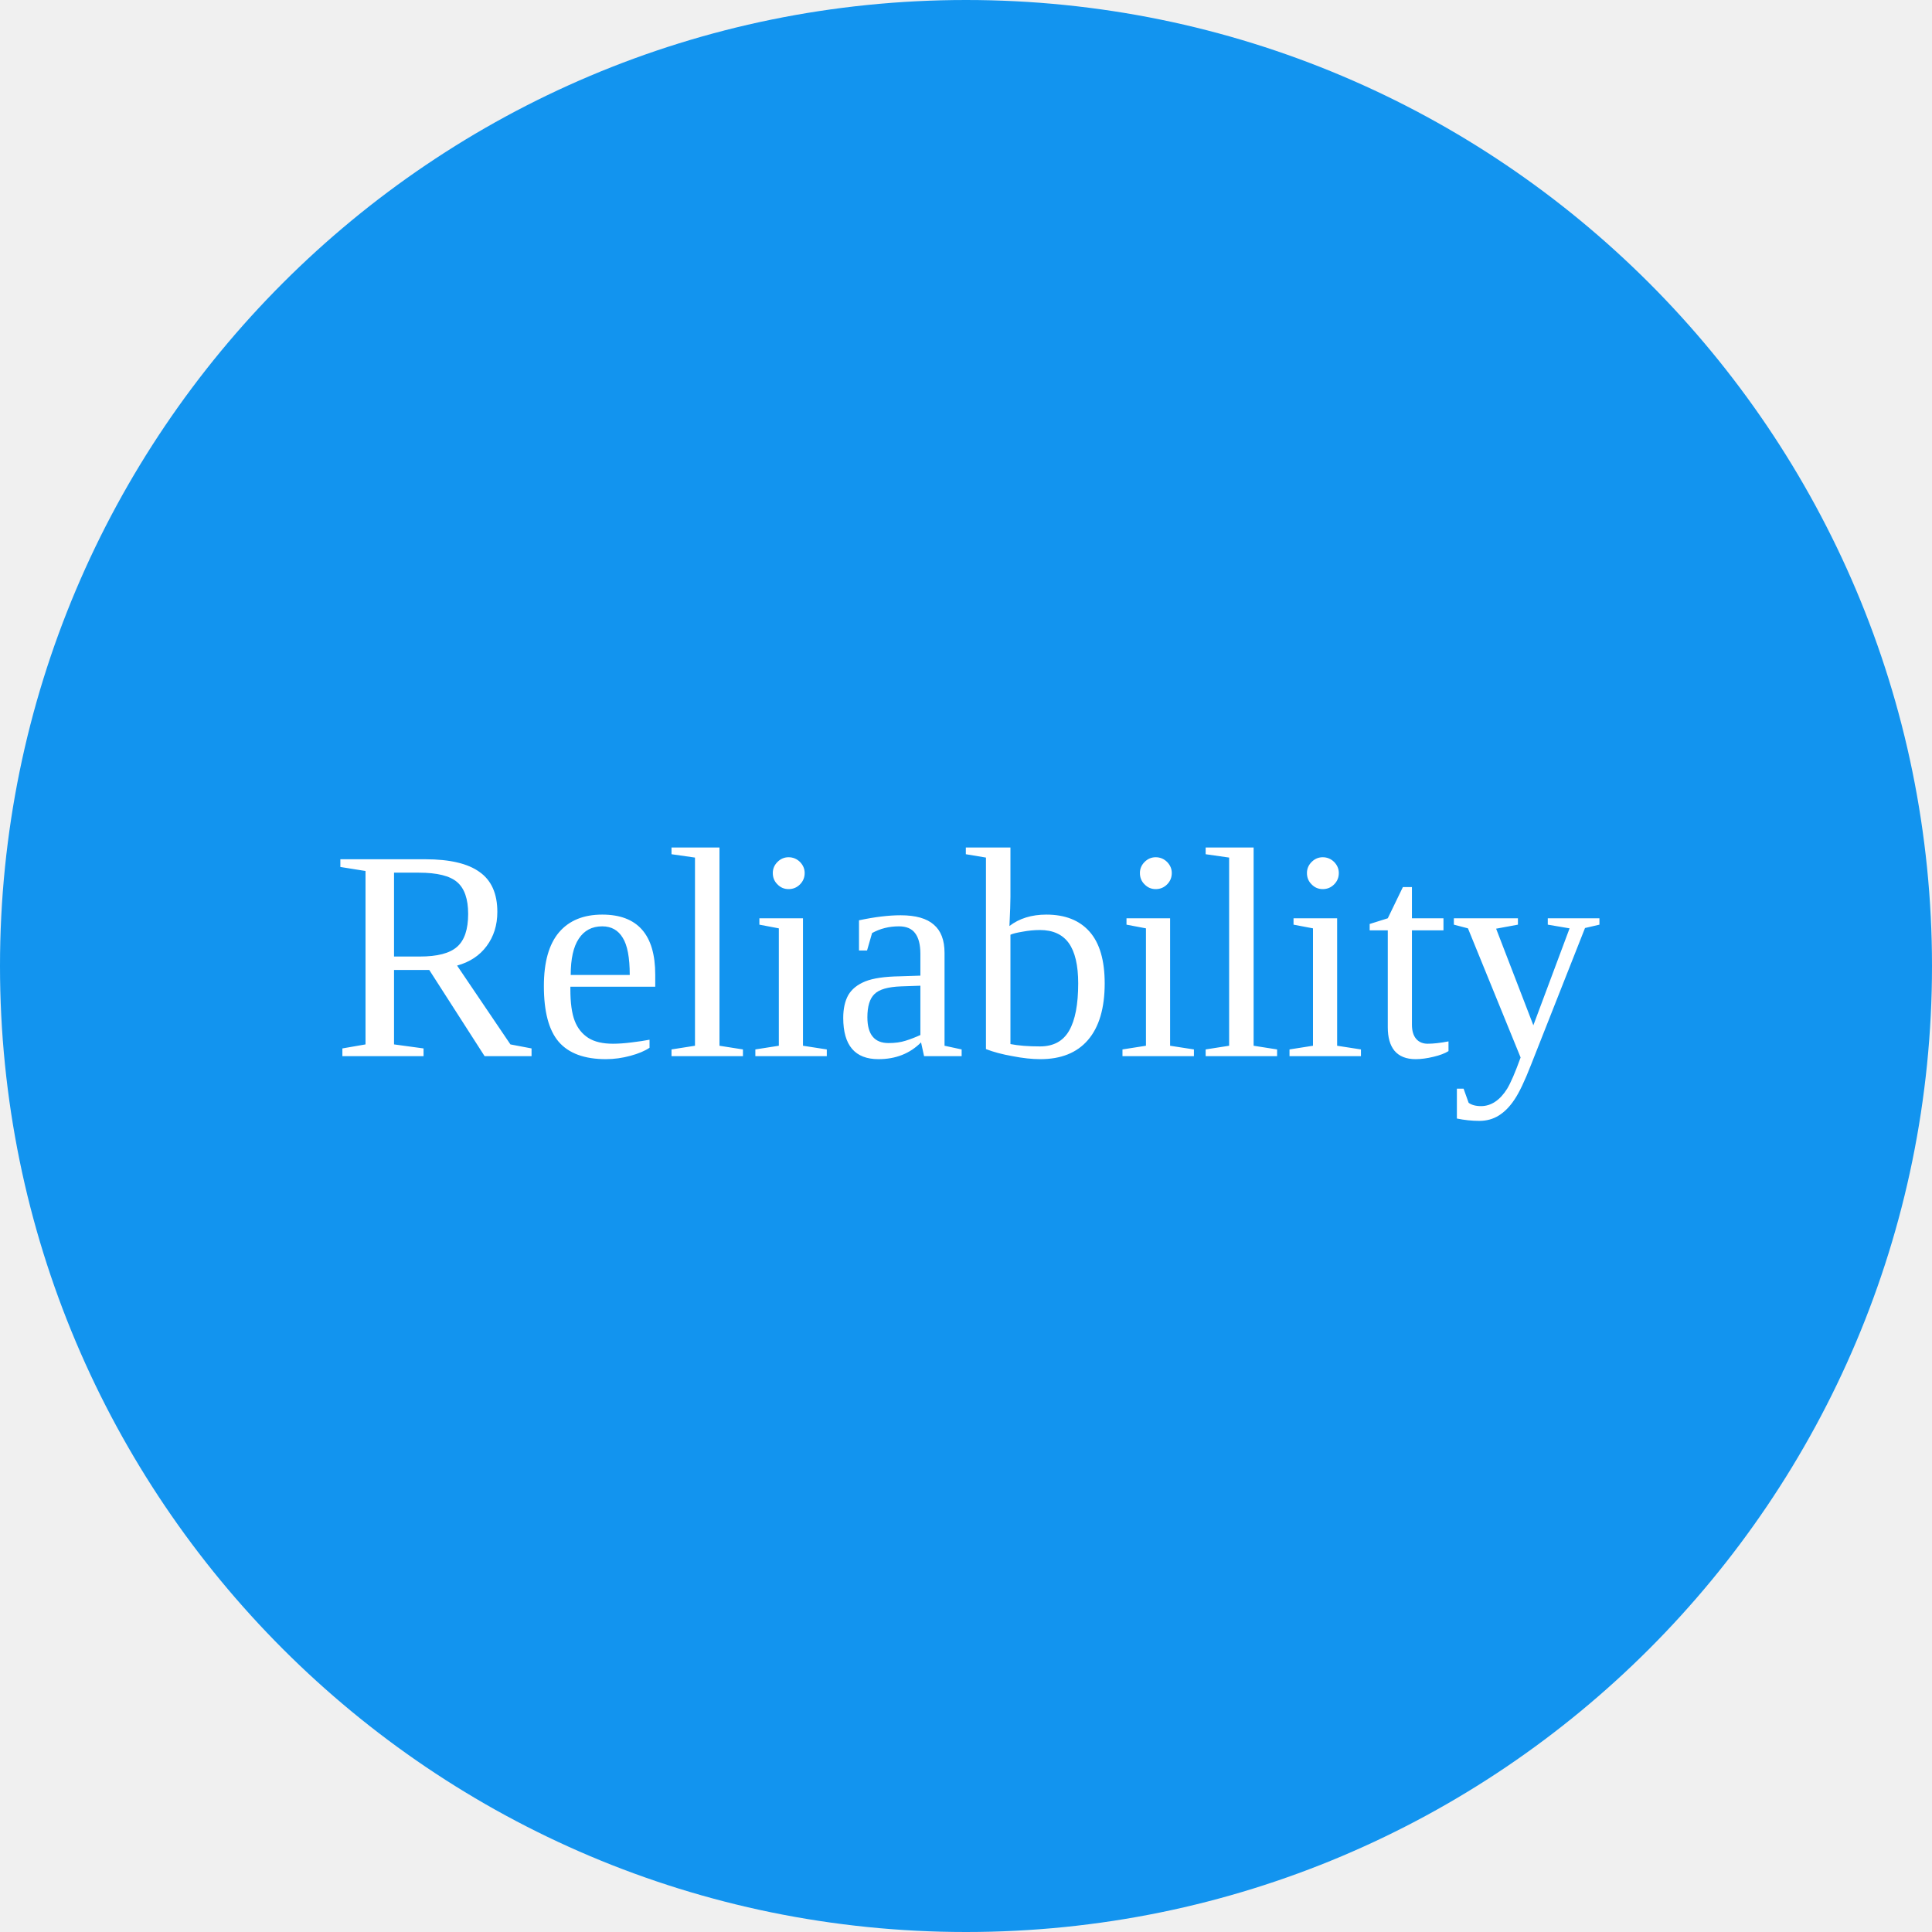
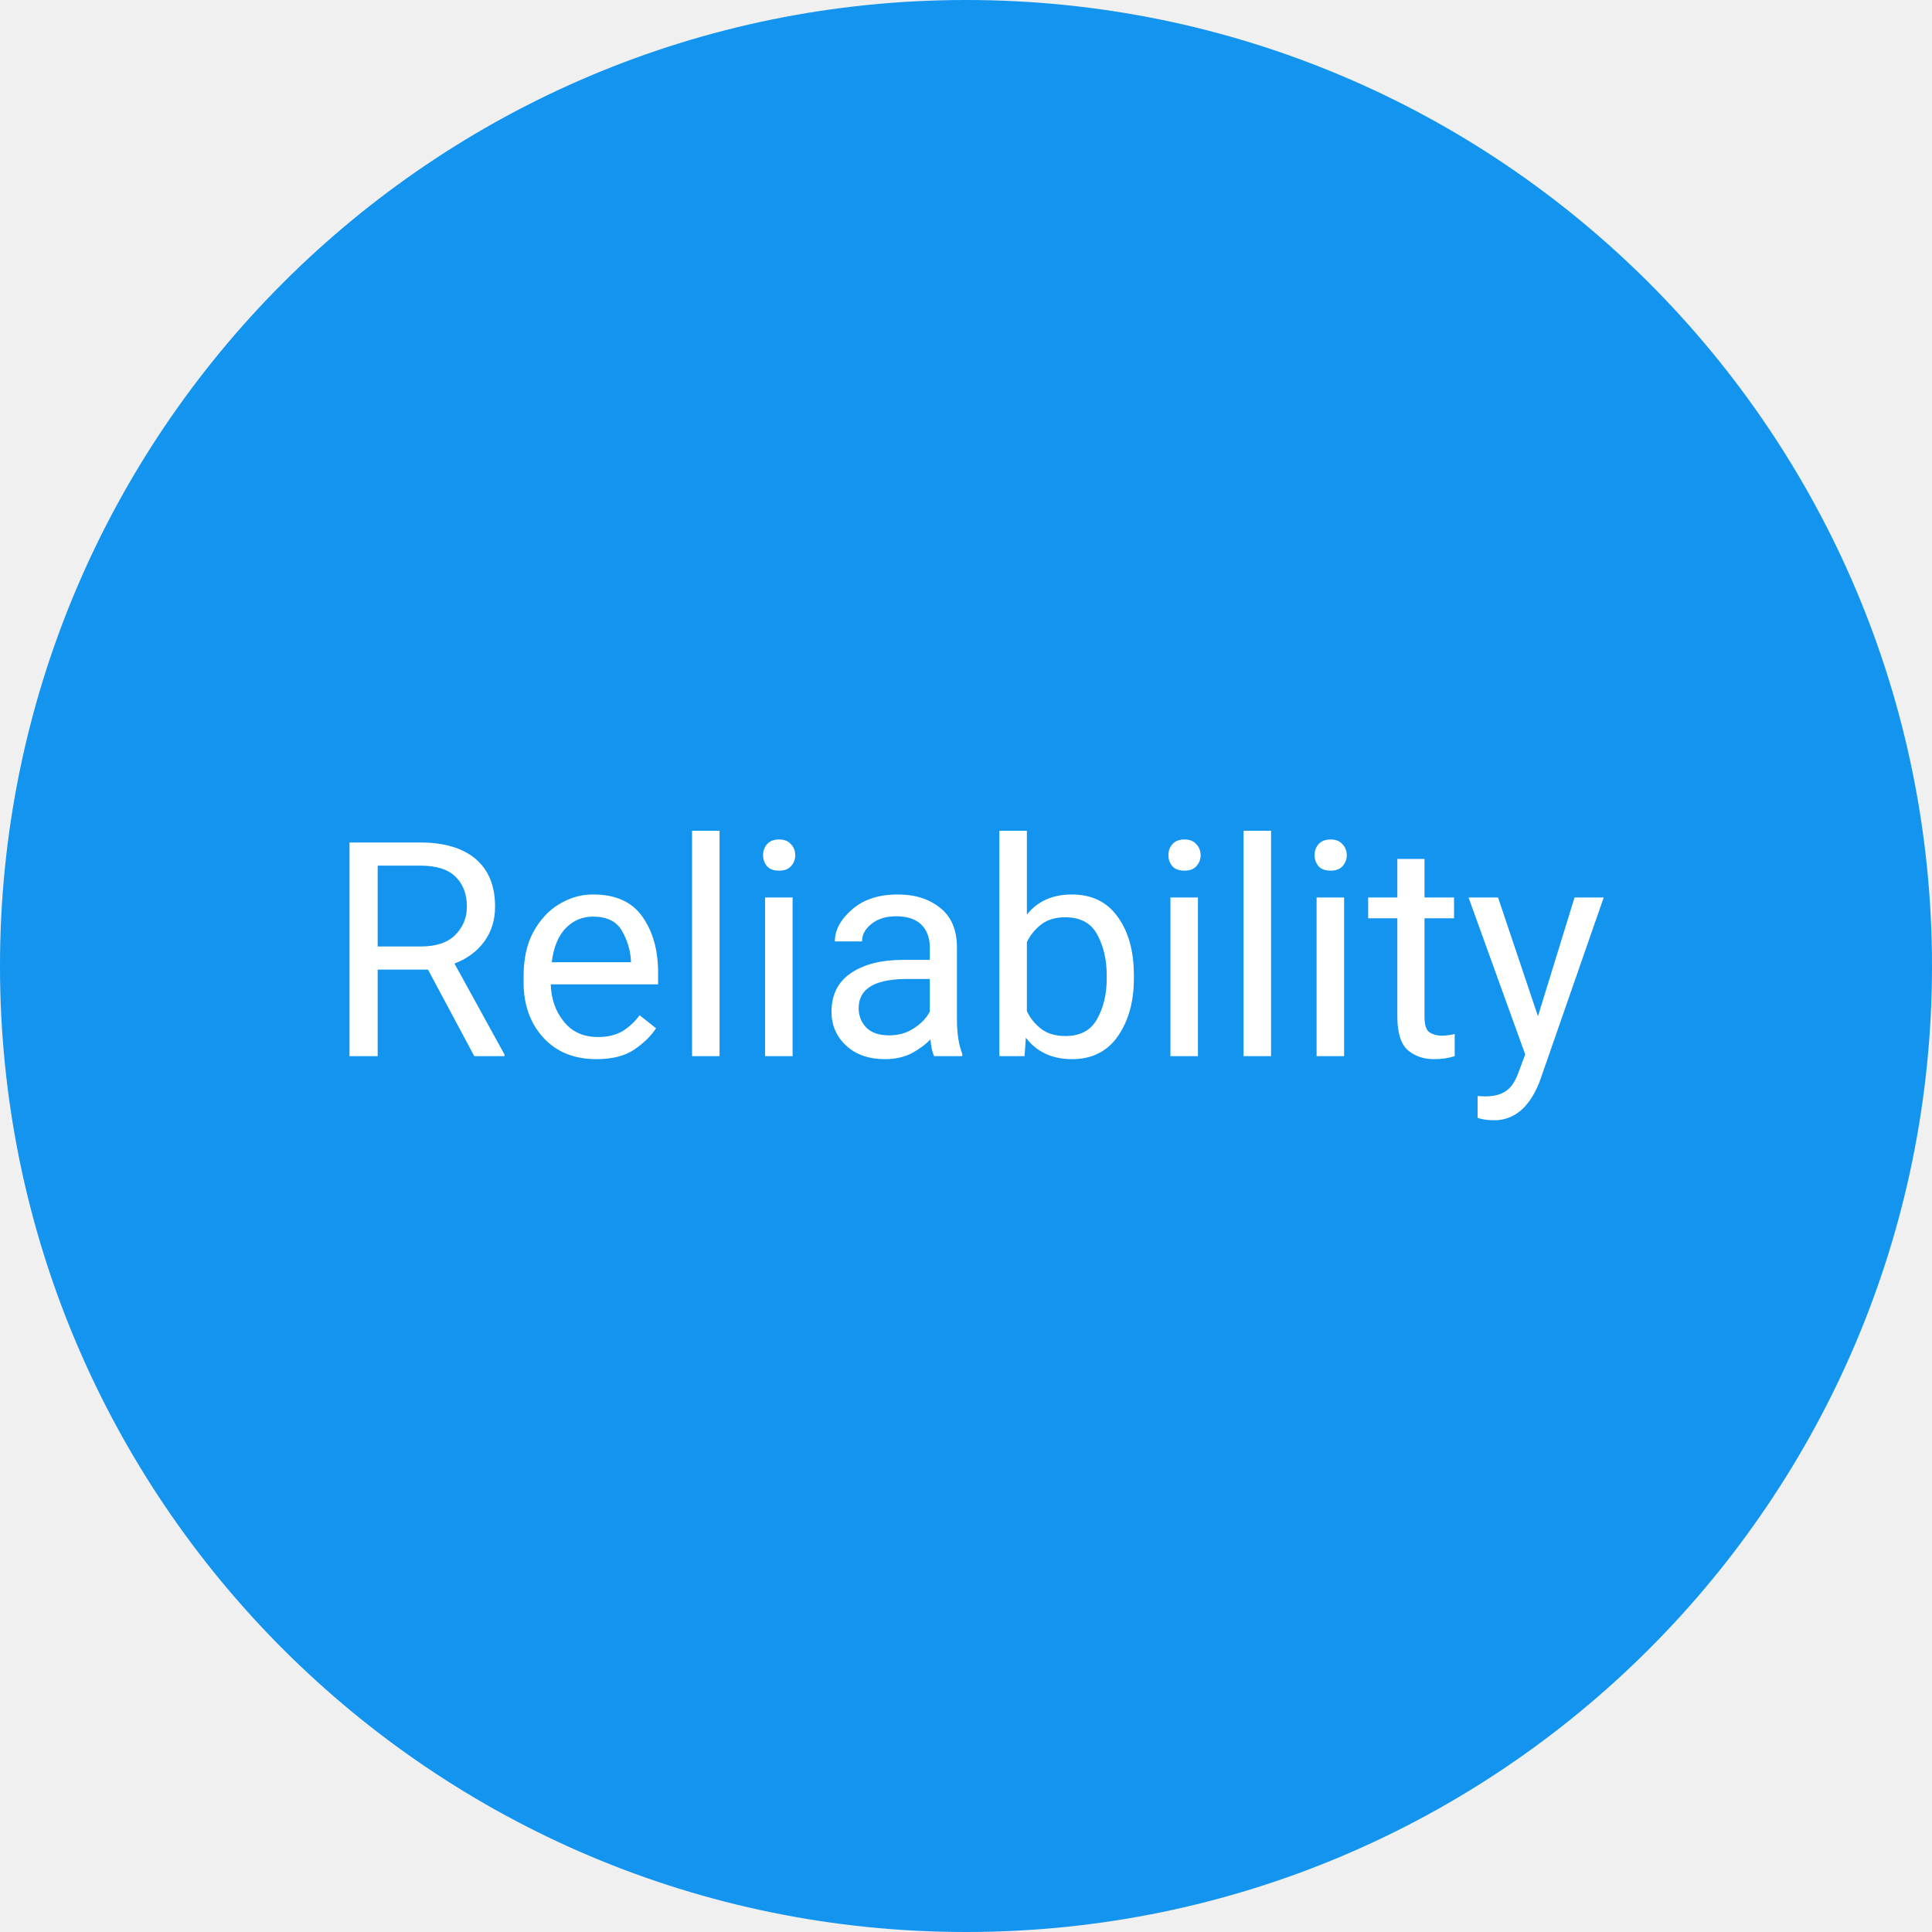
<svg xmlns="http://www.w3.org/2000/svg" width="90px" height="90px" viewBox="0 0 90 90" version="1.1">
  <defs />
  <g id="Page-1" stroke="none" stroke-width="1" fill="none" fill-rule="evenodd">
    <g id="Preferences" transform="translate(-21, -561)" fill="#1294EF">
      <circle id="circle_svg" cx="66" cy="606" r="45" />
    </g>
  </g>
-   <text x="50%" y="50%" text-anchor="middle" dy="0.3em" font-size="14" font-family="Roboto-Regular.54a91b06.ttf" fill="#FFFFFF">Reliability</text>
+   <text x="50%" y="50%" text-anchor="middle" dy="0.3em" font-size="14" font-family="Roboto" fill="#FFFFFF">Reliability</text>
</svg>
